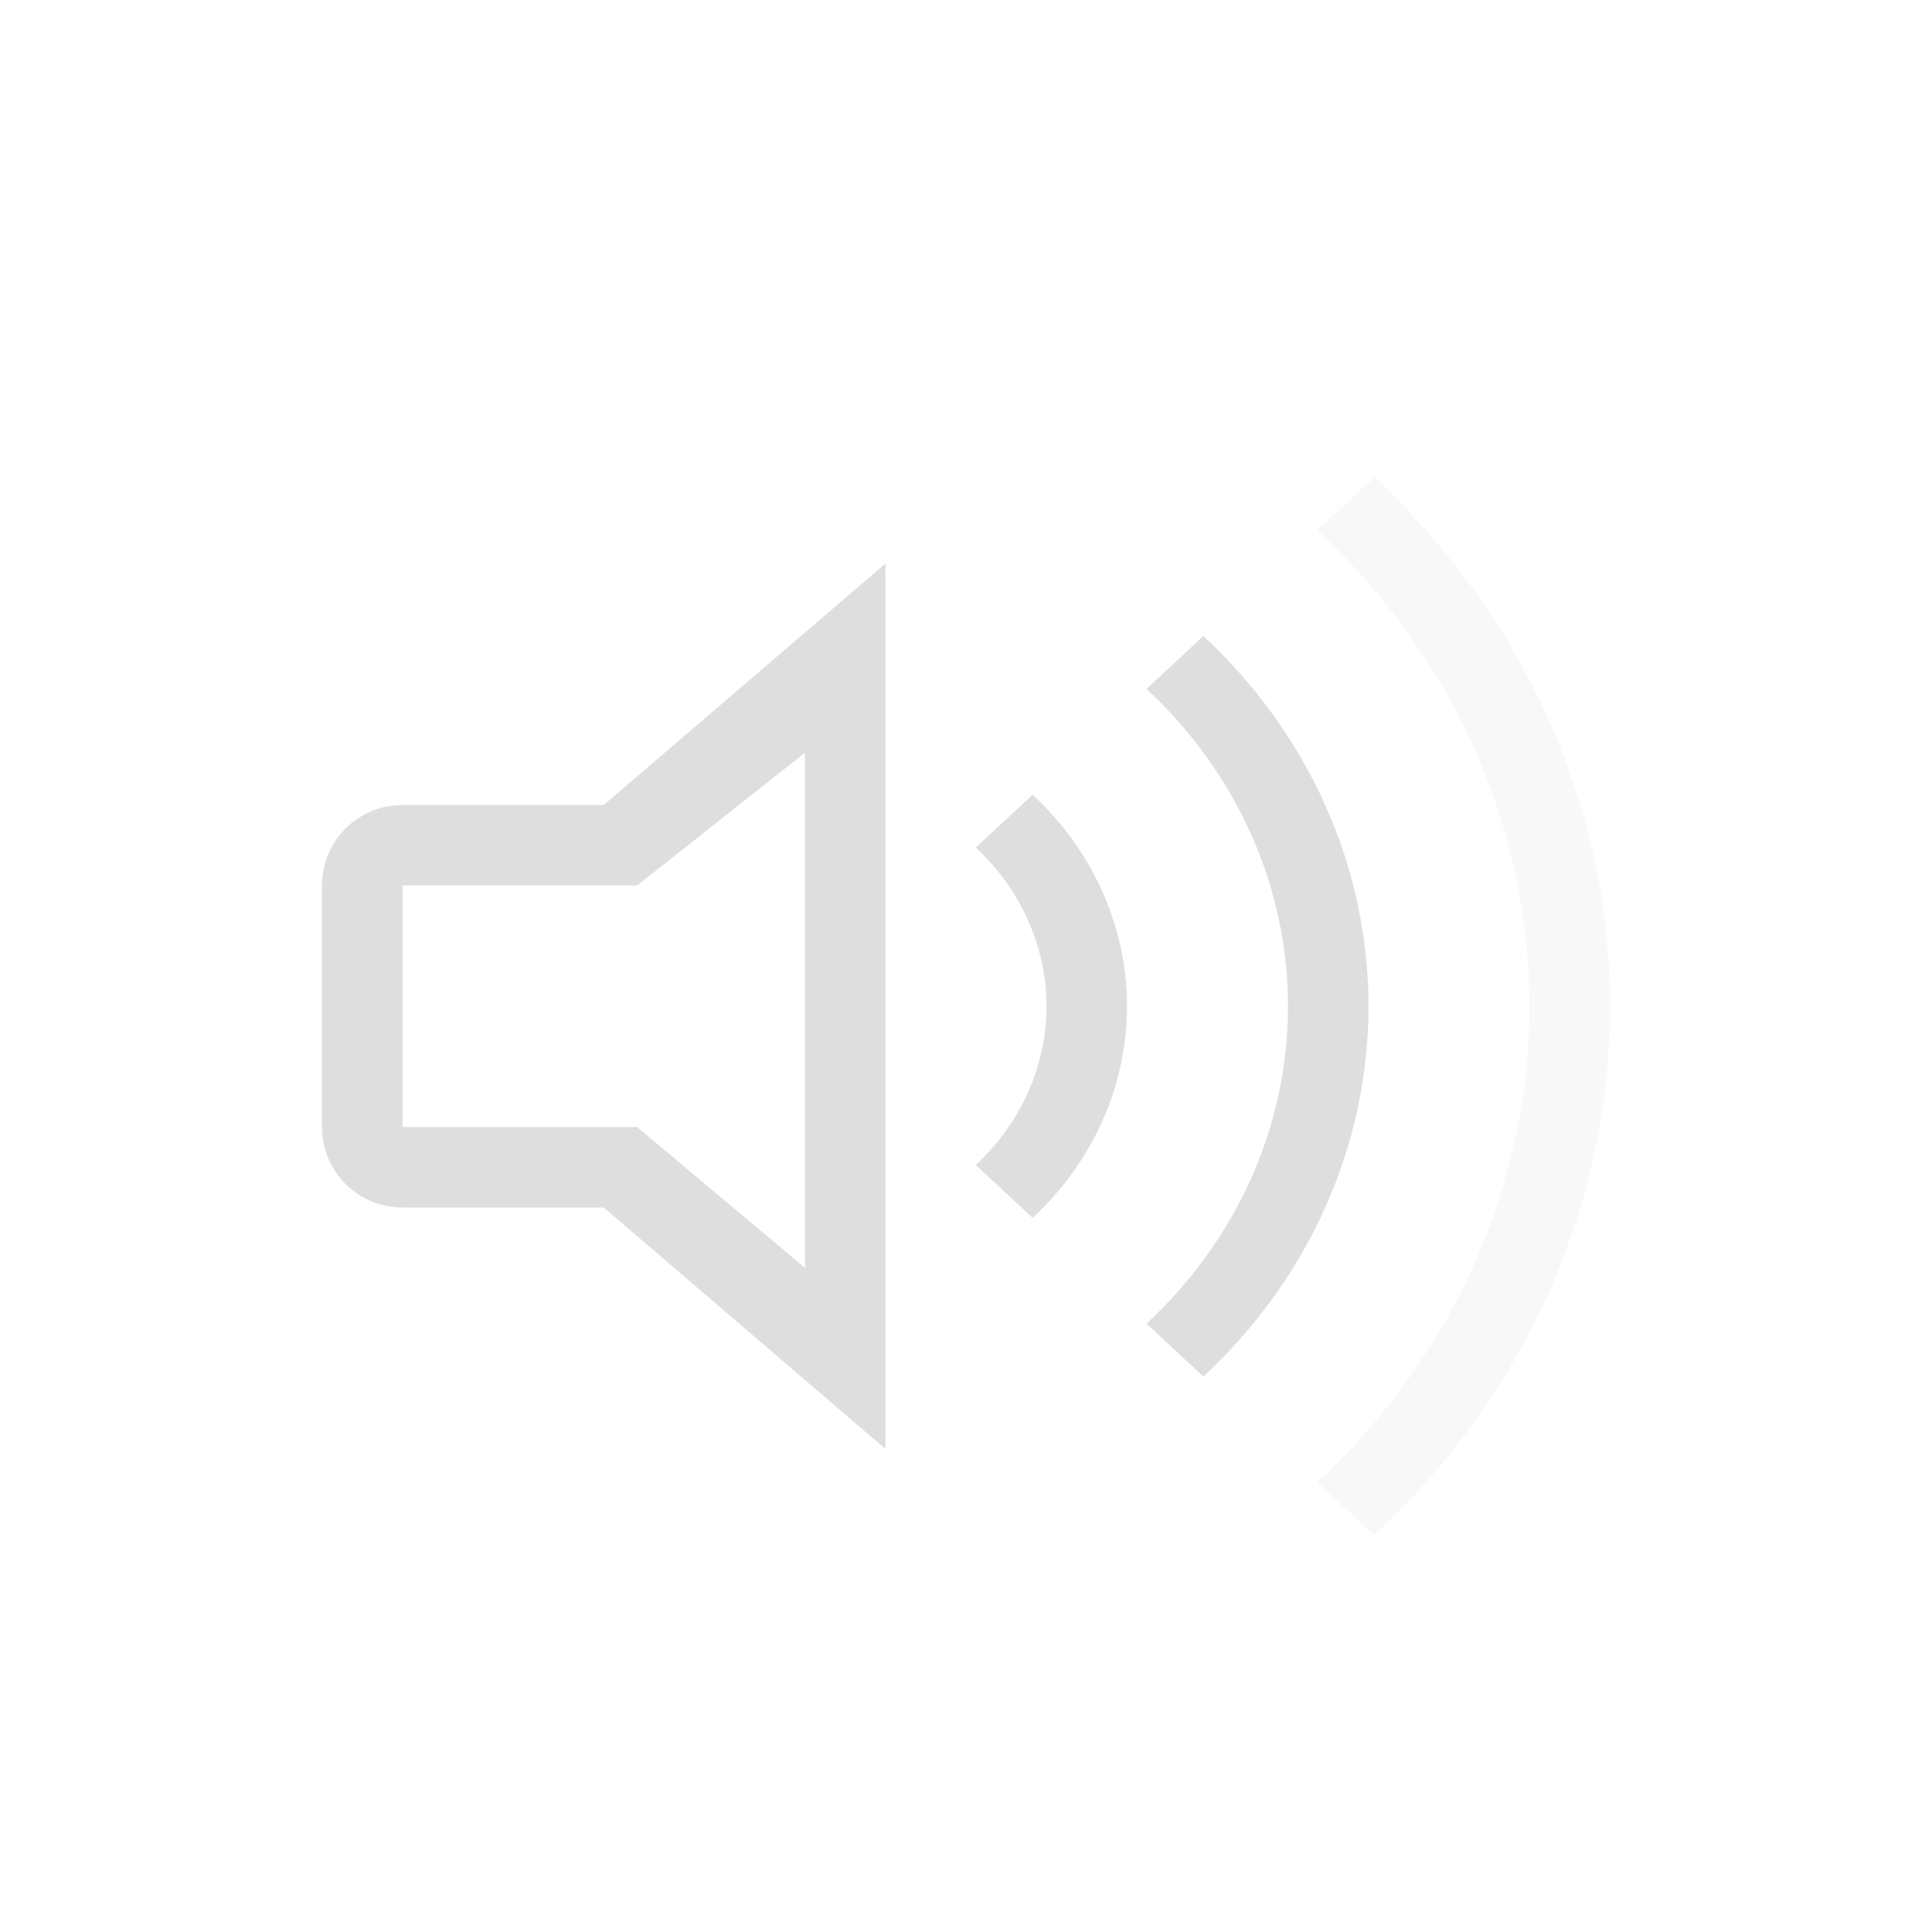
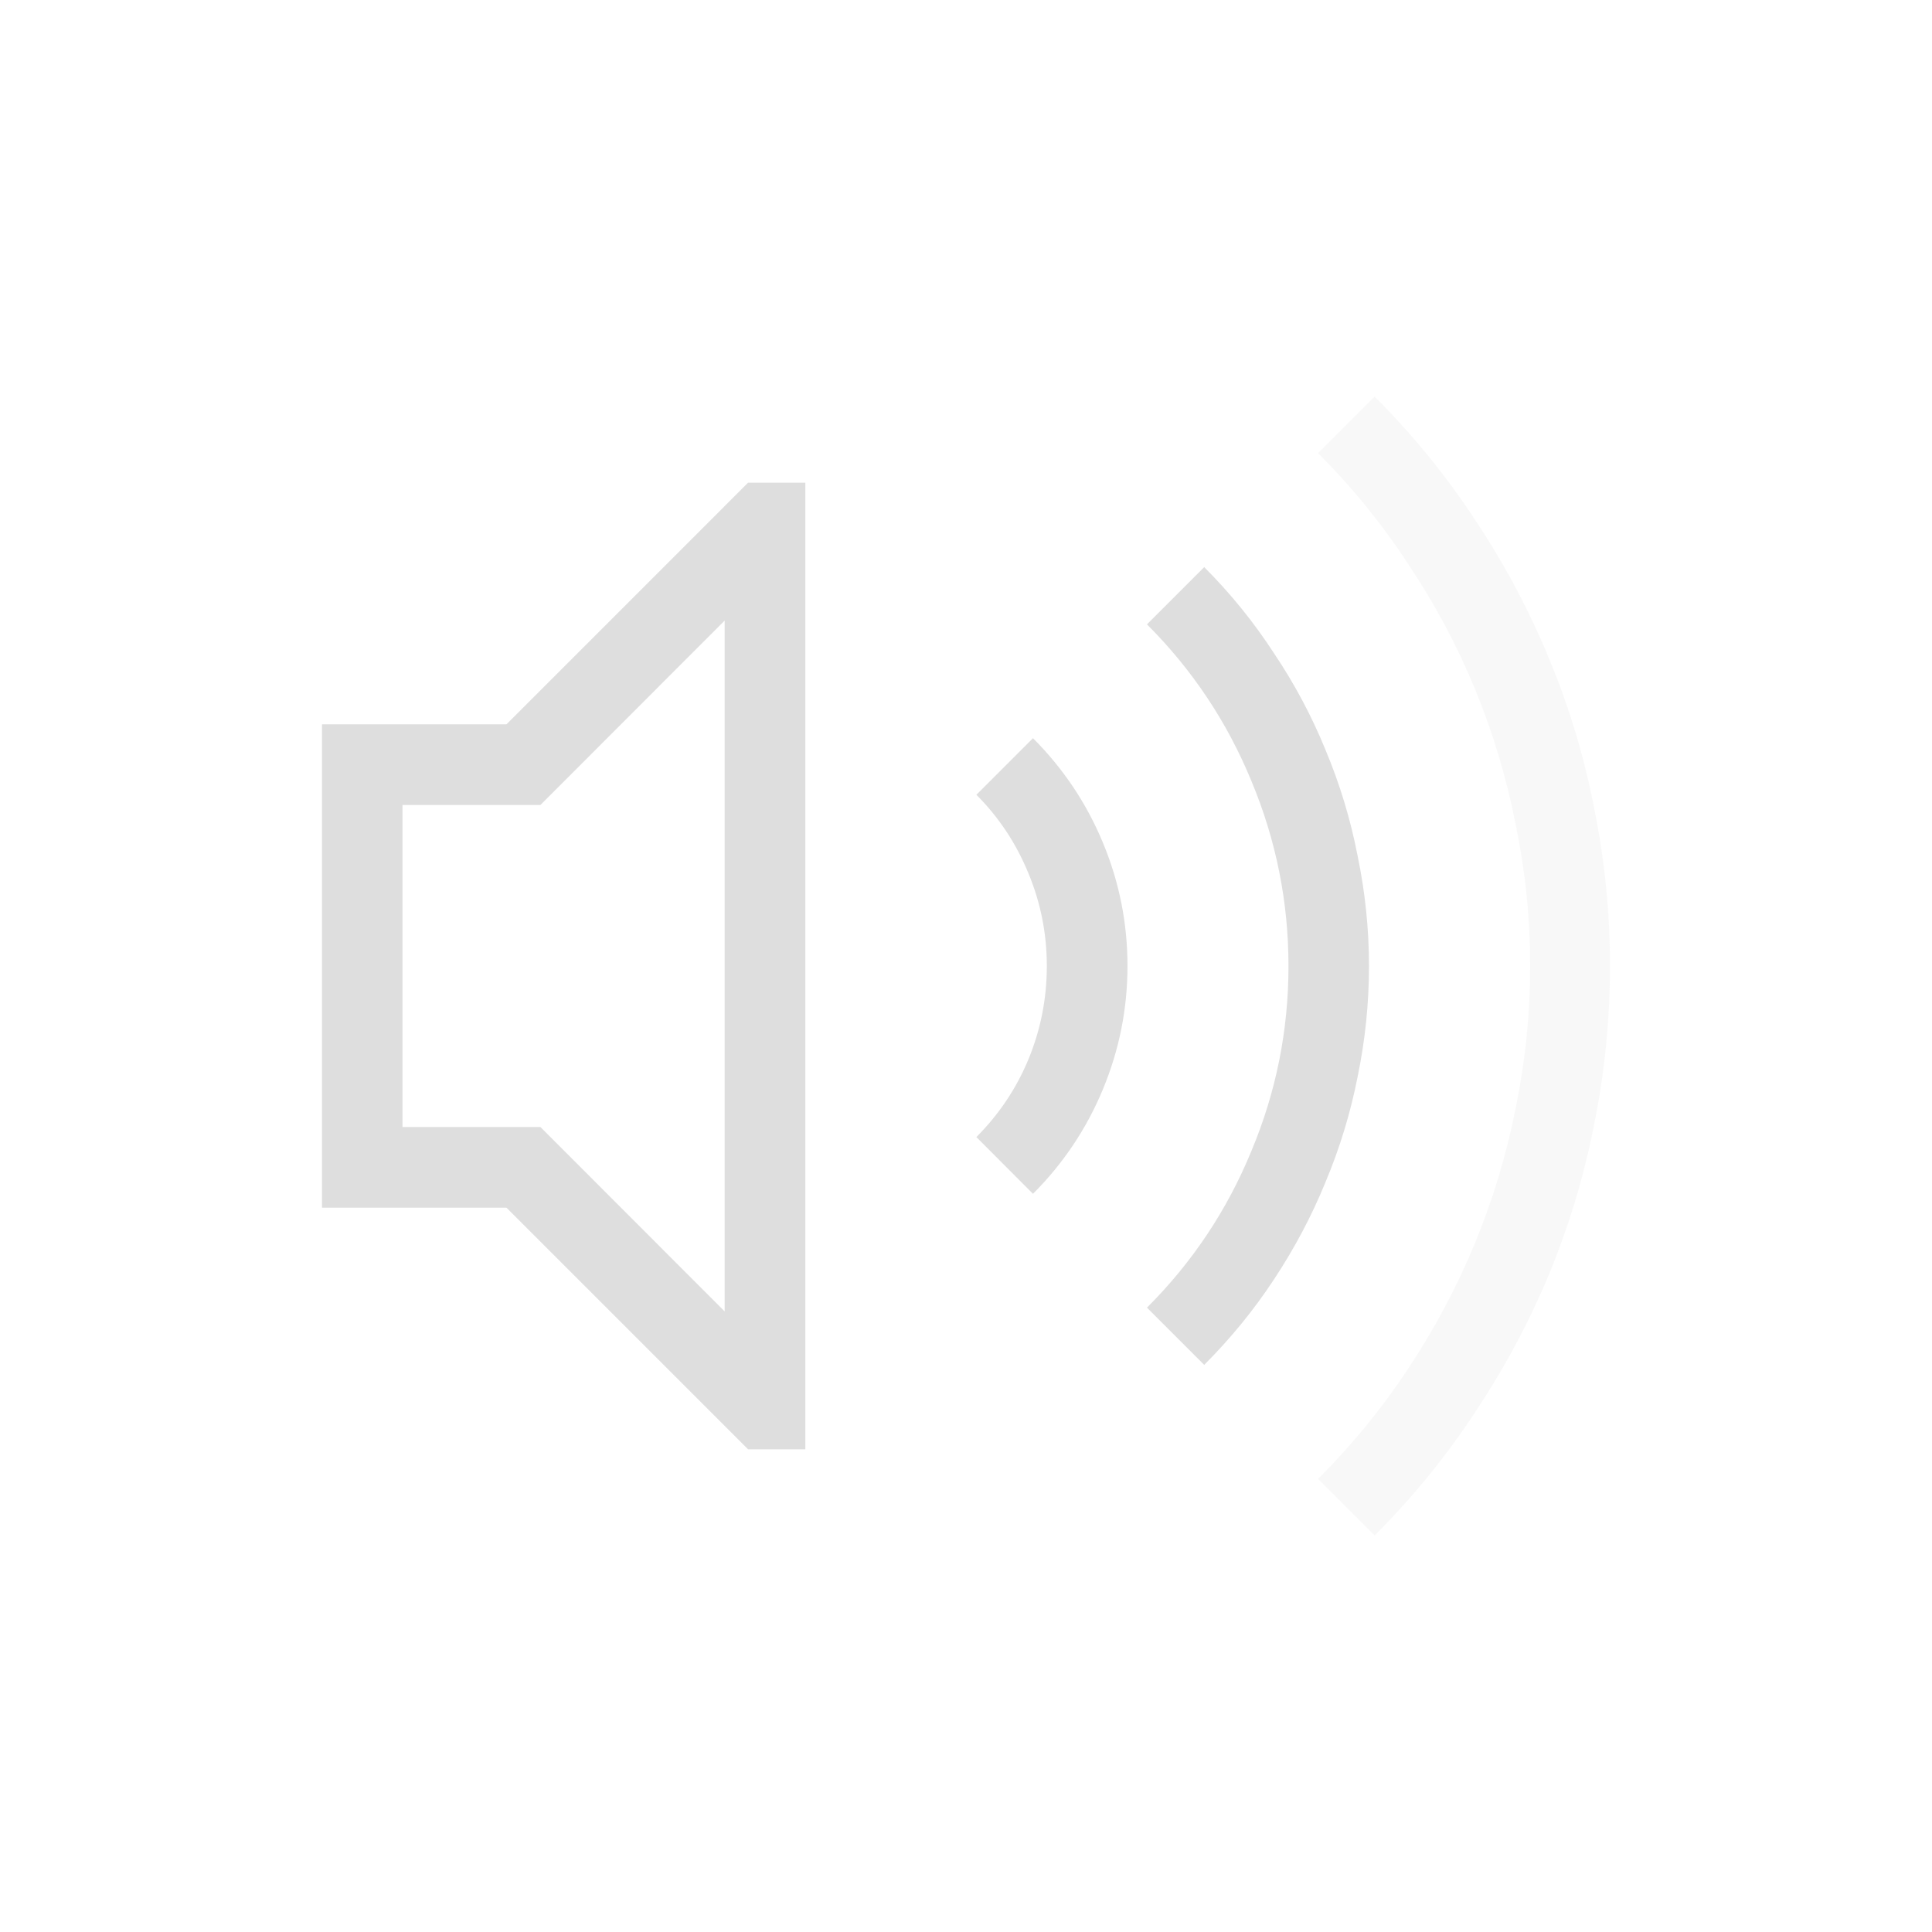
<svg xmlns="http://www.w3.org/2000/svg" width="24" height="24" viewBox="0 0 24 24" version="1.1" id="svg423">
  <defs id="defs420">
    <style id="current-color-scheme" type="text/css">
   .ColorScheme-Text { color:#dedede; } .ColorScheme-Highlight { color:#4285f4; } .ColorScheme-NeutralText { color:#ff9800; } .ColorScheme-PositiveText { color:#4caf50; } .ColorScheme-NegativeText { color:#f44336; }
   </style>
  </defs>
-   <path id="path1" style="fill:currentColor;stroke:none;-inkscape-stroke:none" d="M 11,7 7.5,10 H 5 c -0.554,0 -1,0.446 -1,1 v 3 c 0,0.554 0.446,1 1,1 H 7.5 L 11,18 Z M 10,9.35 V 15.75 L 7.914,14 H 5 v -3 h 2.914 z" class="ColorScheme-Text" />
-   <path id="path2" style="color:#dedede;fill:currentColor;stroke-width:1.929;stroke-linecap:round;stroke-linejoin:round;-inkscape-stroke:none;paint-order:normal" d="M 14.949,7.901 14.242,8.558 C 15.368,9.604 16,11.022 16,12.501 c -2e-4,1.479 -0.632,2.897 -1.758,3.942 l 0.707,0.657 C 16.262,15.88 17,14.225 17,12.501 17,10.776 16.262,9.121 14.949,7.901 Z M 12.828,9.872 12.121,10.529 C 12.684,11.052 13,11.761 13,12.501 c -1.2e-4,0.74 -0.316,1.448 -0.879,1.971 l 0.707,0.657 C 13.578,14.432 14,13.486 14,12.501 14,11.515 13.578,10.569 12.828,9.872 Z" />
-   <path d="M 17.07,5.93 16.363,6.587 C 18.051,8.155 19,10.282 19,12.501 c -3e-4,2.218 -0.949,4.345 -2.637,5.913 L 17.07,19.071 C 18.946,17.329 20,14.965 20,12.501 20,10.036 18.946,7.672 17.07,5.93 Z" style="opacity:0.2;fill:currentColor;stroke-width:1.929;stroke-linecap:round;stroke-linejoin:round;-inkscape-stroke:none;paint-order:normal" id="path3" class="ColorScheme-Text" />
+   <path id="path1" style="fill:currentColor;stroke:none;-inkscape-stroke:none" class="ColorScheme-Text" d="M 9.293,5.996 6.291,8.998 H 4 v 6.004 h 2.291 l 3.002,3.002 H 10.004 V 5.996 Z M 9.002,7.709 V 16.291 L 6.713,14 H 5 v -4 h 1.713 z" />
+   <path id="path2" style="fill:currentColor;stroke:none;-inkscape-stroke:none" class="ColorScheme-Text" d="m 14.959,7.045 -0.711,0.711 c 0.563,0.563 0.995,1.211 1.297,1.945 0.307,0.735 0.461,1.502 0.461,2.299 0,0.797 -0.153,1.564 -0.461,2.299 -0.302,0.735 -0.734,1.383 -1.297,1.945 l 0.711,0.711 c 0.328,-0.328 0.617,-0.682 0.867,-1.062 0.255,-0.386 0.469,-0.789 0.641,-1.211 0.177,-0.422 0.31,-0.859 0.398,-1.307 0.094,-0.453 0.141,-0.911 0.141,-1.375 0,-0.459 -0.047,-0.914 -0.141,-1.367 C 16.777,10.179 16.644,9.74 16.467,9.318 16.295,8.896 16.082,8.496 15.826,8.115 15.576,7.73 15.287,7.373 14.959,7.045 Z m -2.127,2.125 -0.703,0.703 c 0.281,0.281 0.497,0.609 0.648,0.979 0.151,0.365 0.227,0.747 0.227,1.148 0,0.401 -0.075,0.786 -0.227,1.156 -0.151,0.365 -0.367,0.687 -0.648,0.969 l 0.703,0.705 C 13.207,14.455 13.498,14.021 13.701,13.531 13.904,13.041 14.006,12.532 14.006,12 c 0,-0.532 -0.101,-1.041 -0.305,-1.531 C 13.498,9.979 13.207,9.545 12.832,9.17 Z" />
+   <path id="path3" style="opacity:0.2;fill:currentColor;stroke:none;-inkscape-stroke:none" class="ColorScheme-Text" d="m 17.076,4.926 -0.703,0.703 c 0.422,0.422 0.796,0.882 1.119,1.377 0.328,0.49 0.604,1.005 0.828,1.547 0.224,0.542 0.393,1.106 0.508,1.689 0.12,0.578 0.18,1.164 0.18,1.758 0,0.594 -0.06,1.182 -0.18,1.766 -0.115,0.578 -0.284,1.14 -0.508,1.682 -0.224,0.542 -0.5,1.06 -0.828,1.555 -0.323,0.49 -0.697,0.947 -1.119,1.369 l 0.703,0.703 c 0.469,-0.469 0.885,-0.978 1.244,-1.525 0.365,-0.547 0.672,-1.119 0.922,-1.719 0.25,-0.604 0.437,-1.226 0.562,-1.867 C 19.935,13.317 20,12.662 20,12 20,11.338 19.935,10.688 19.805,10.047 19.68,9.401 19.492,8.777 19.242,8.178 18.992,7.573 18.685,6.998 18.32,6.451 17.961,5.904 17.545,5.395 17.076,4.926 Z" />
</svg>
